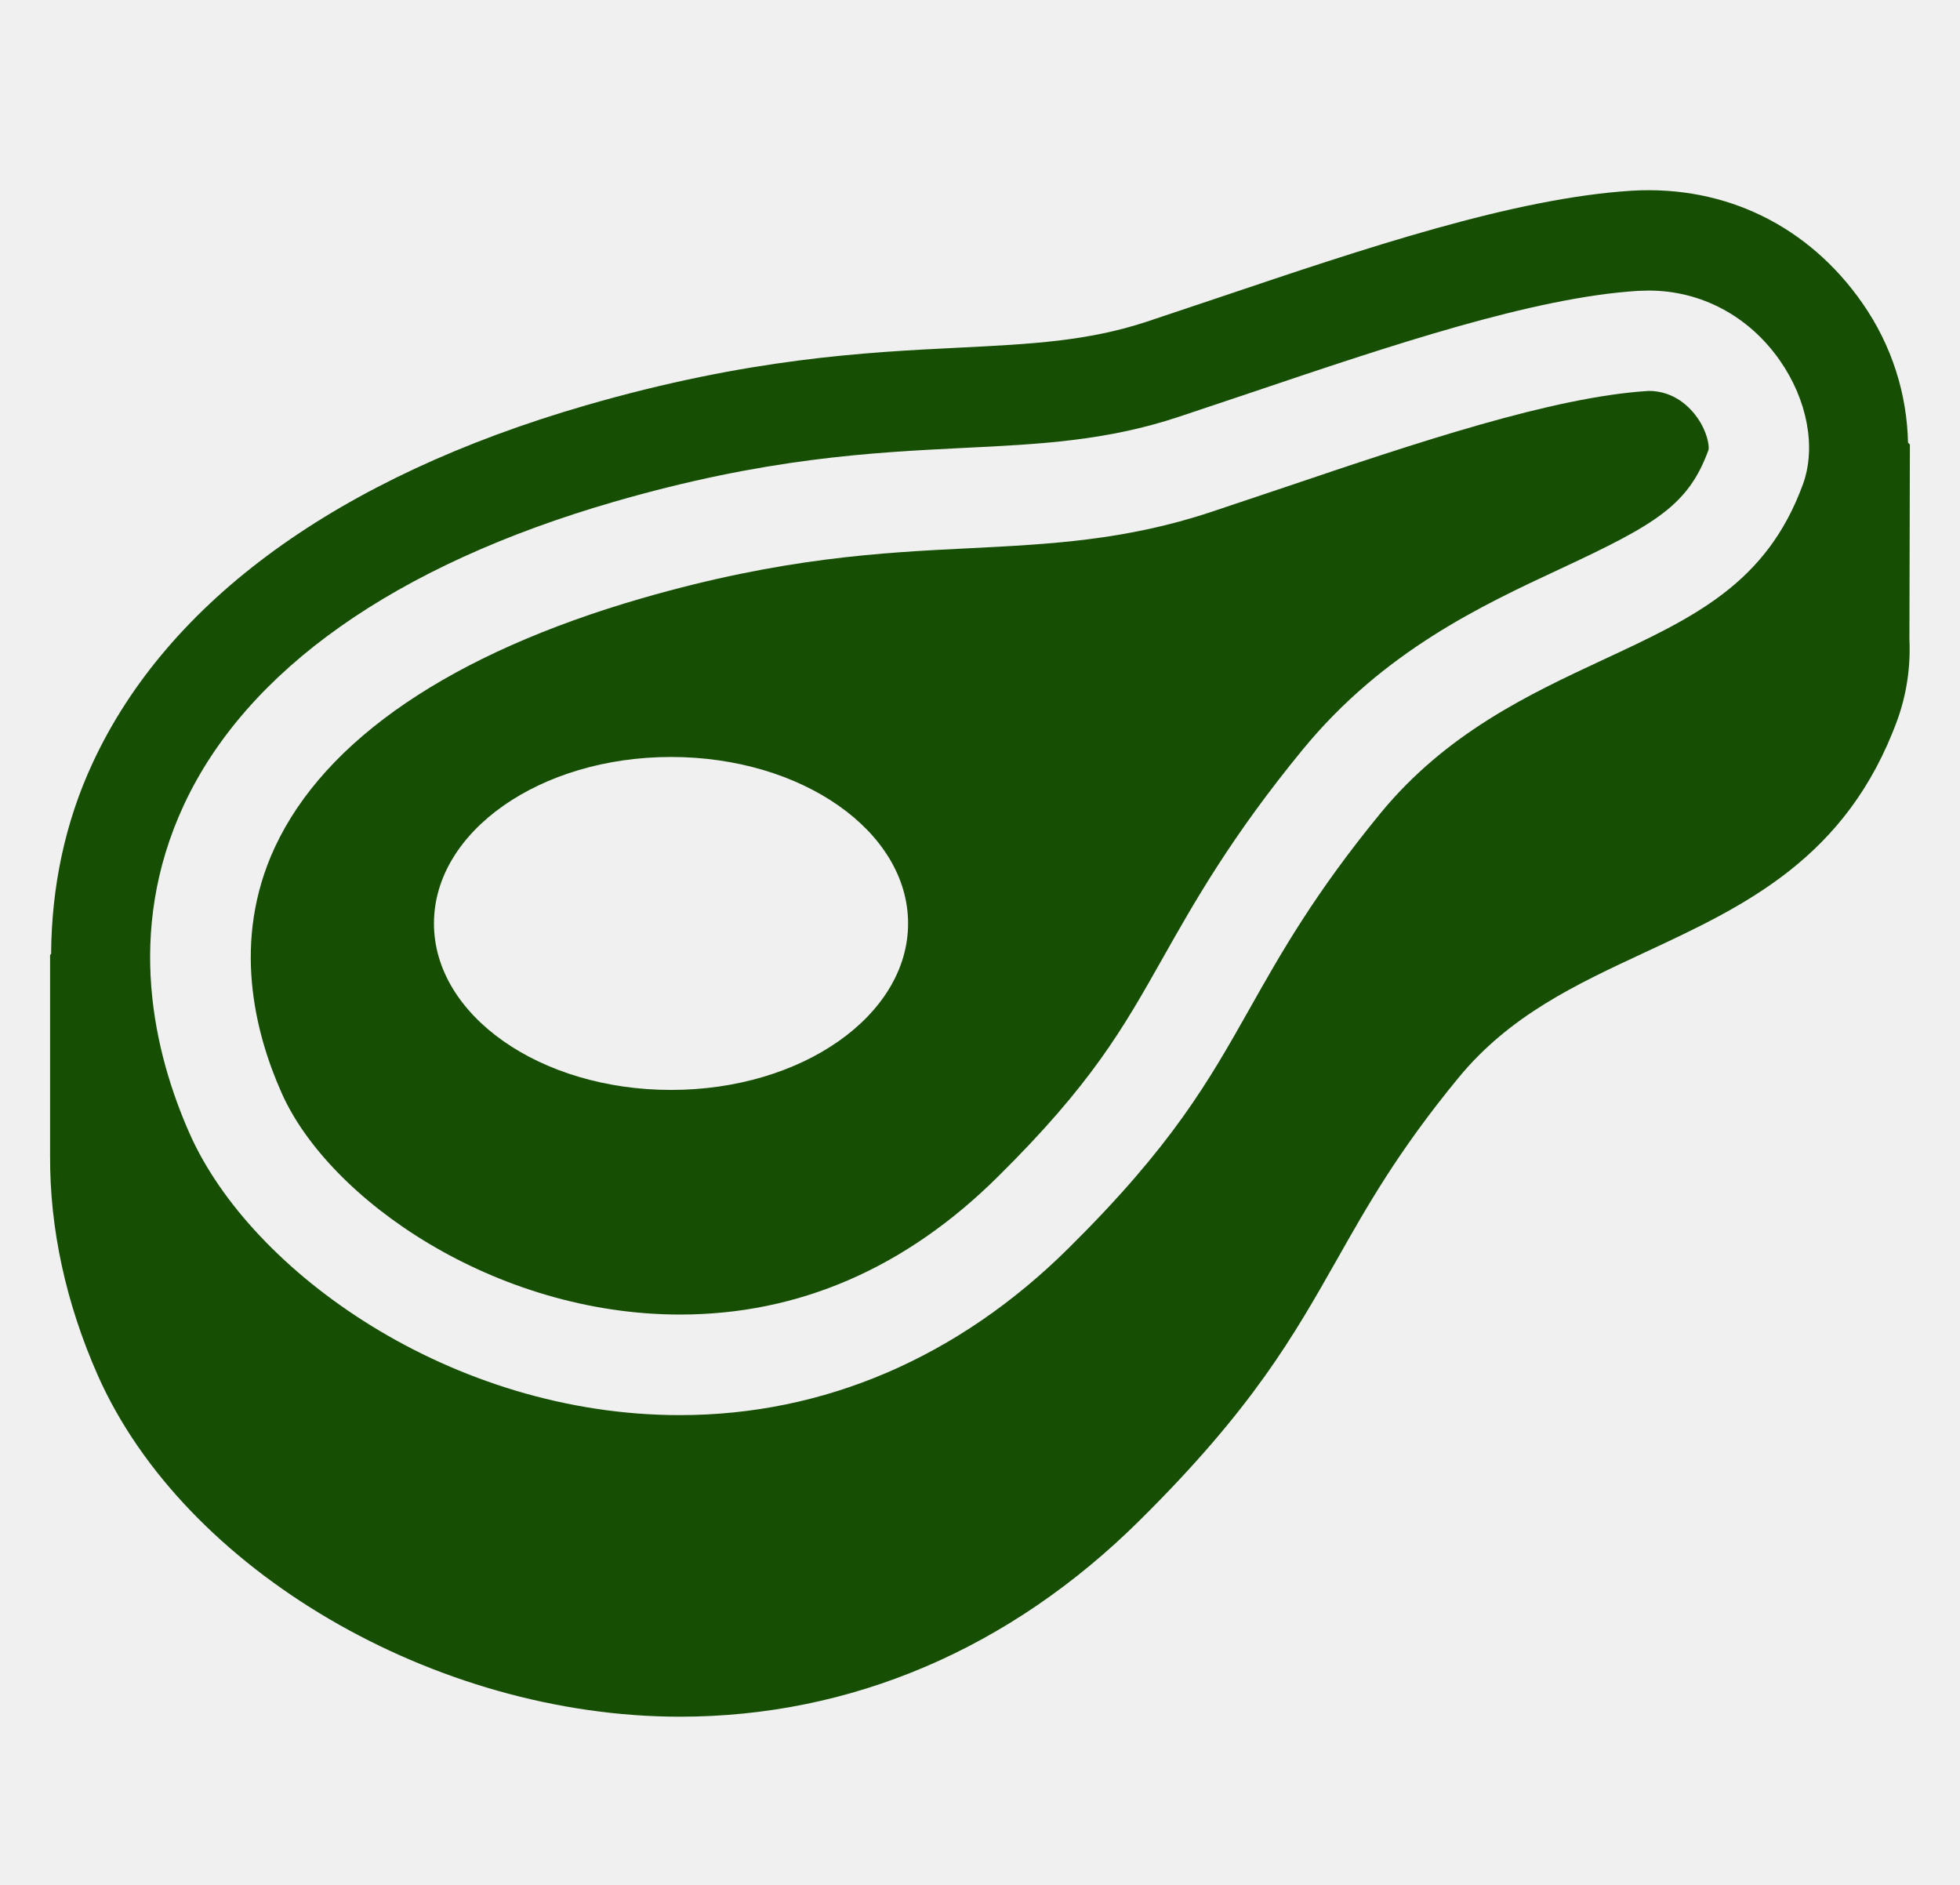
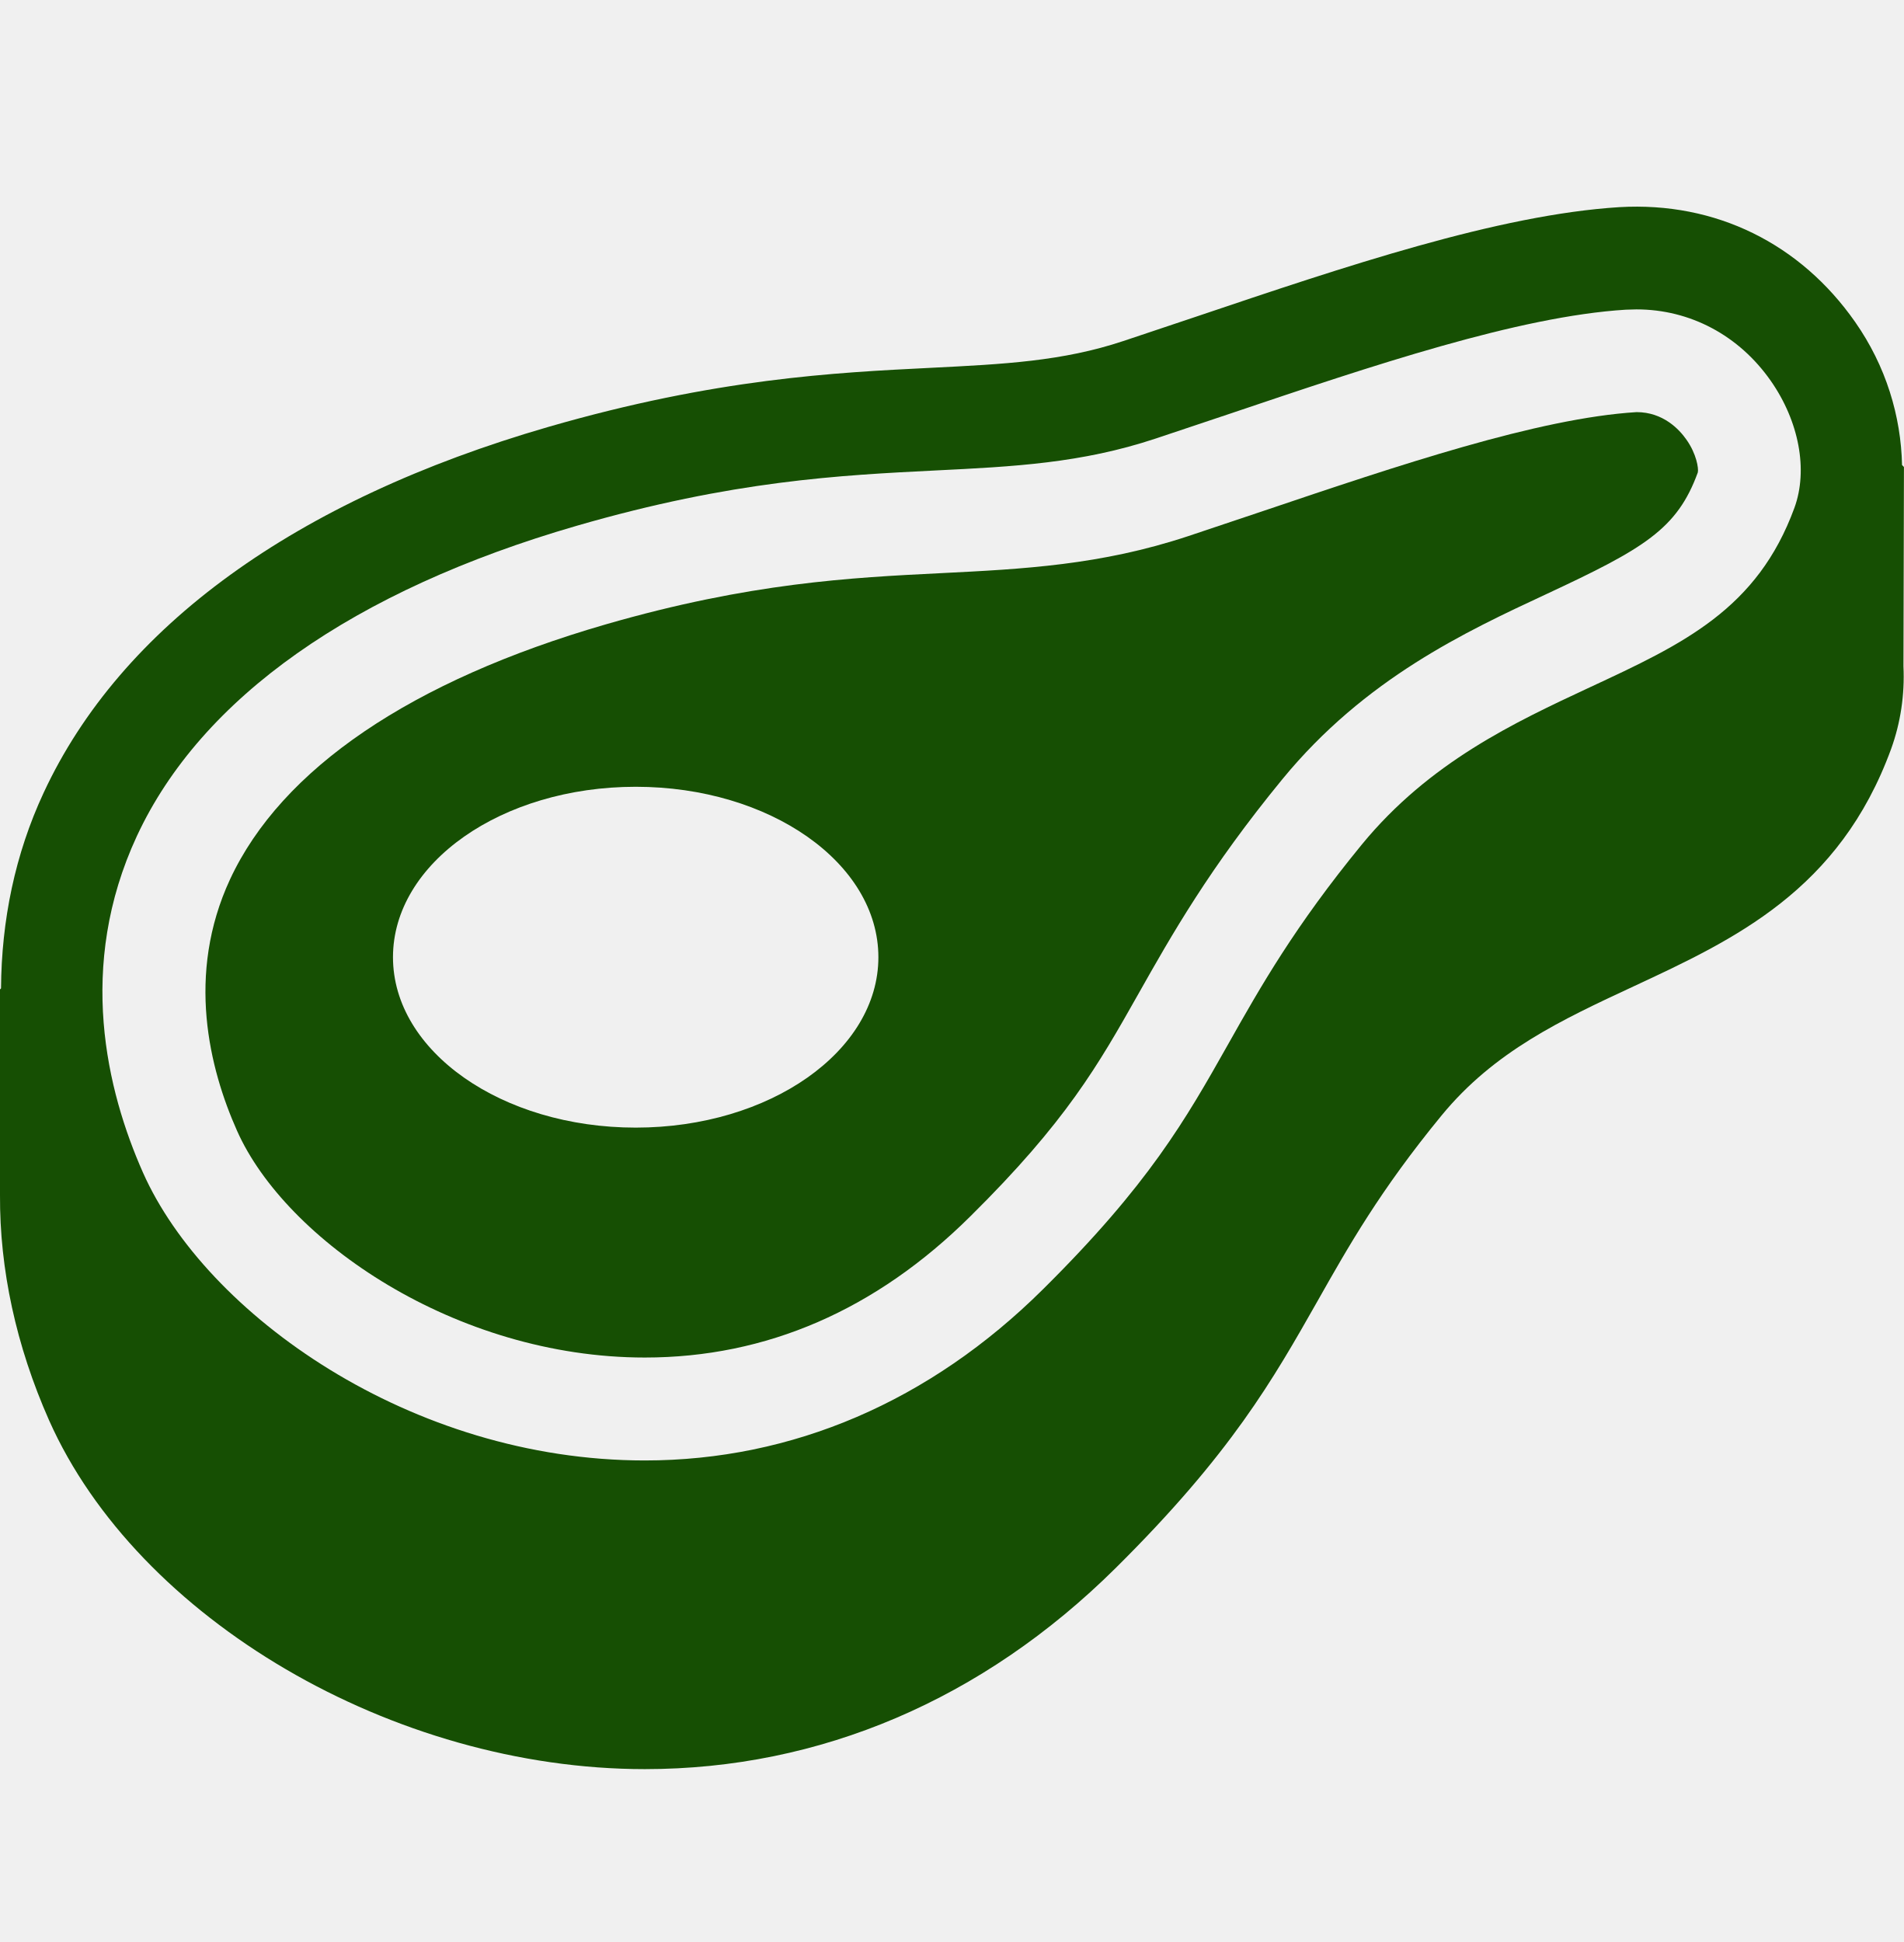
- <svg xmlns="http://www.w3.org/2000/svg" width="52" height="50" viewBox="0 0 75 76" fill="none">
+ <svg xmlns="http://www.w3.org/2000/svg" width="50" height="51" viewBox="0 0 50 51" fill="none">
  <g clip-path="url(#clip0_12_5)">
-     <path d="M74.924 17.848C74.882 15.925 74.296 13.953 73.074 12.209C70.929 9.139 67.599 7.466 63.79 7.689C59.025 7.985 52.989 10.022 47.153 11.99L44.251 12.962C41.852 13.759 39.559 13.873 36.656 14.018C32.887 14.205 28.202 14.436 21.597 16.346C11.635 19.232 4.759 24.215 1.721 30.753C0.591 33.177 0.059 35.789 0.041 38.464C0.034 38.471 -0 38.503 -0 38.503V46.603C-0.015 49.529 0.631 52.539 1.932 55.474C5.417 63.309 15.505 69.219 25.401 69.219C32.302 69.219 38.711 66.484 43.934 61.308C48.508 56.781 50.15 53.863 51.901 50.776C53.112 48.637 54.352 46.431 56.781 43.474C58.86 40.939 61.522 39.7 64.339 38.389C68.33 36.53 72.457 34.608 74.495 29.027C74.867 27.996 75.032 26.892 74.98 25.775L74.999 17.928C74.976 17.891 74.943 17.872 74.924 17.848ZM5.393 32.461C7.926 27.016 13.918 22.789 22.722 20.238C28.871 18.457 33.109 18.248 36.852 18.06C39.938 17.91 42.606 17.775 45.524 16.804L48.445 15.826C54.033 13.941 59.81 11.99 64.039 11.728L64.463 11.716C66.579 11.716 68.501 12.741 69.751 14.528C70.868 16.125 71.226 18.041 70.686 19.527C69.222 23.529 66.313 24.888 62.621 26.605C59.666 27.984 56.313 29.547 53.645 32.796C51.002 36.022 49.661 38.385 48.37 40.677C46.702 43.634 45.254 46.187 41.079 50.321C36.63 54.734 31.21 57.059 25.399 57.059C16.182 57.059 8.109 51.291 5.633 45.721C4.206 42.501 3.006 37.599 5.393 32.461Z" fill="#164F03" />
-     <path d="M25.402 53.004C30.189 53.004 34.505 51.135 38.23 47.437C41.999 43.708 43.254 41.493 44.837 38.69C46.152 36.359 47.639 33.725 50.515 30.222C53.768 26.259 57.734 24.413 60.916 22.93C64.754 21.139 66.067 20.374 66.879 18.137C66.915 17.98 66.827 17.408 66.431 16.848C66.149 16.442 65.513 15.762 64.467 15.762C60.597 15.999 55.08 17.86 49.752 19.66L46.807 20.647C43.358 21.792 40.304 21.943 37.064 22.106C33.529 22.281 29.543 22.482 23.851 24.127C16.204 26.341 11.091 29.811 9.063 34.164C7.319 37.922 8.249 41.627 9.338 44.072C11.247 48.369 17.933 53.004 25.402 53.004ZM25.043 30.522C30.321 30.522 34.6 33.524 34.6 37.235C34.6 40.939 30.321 43.947 25.043 43.947C19.76 43.947 15.48 40.939 15.48 37.235C15.48 33.524 19.76 30.522 25.043 30.522Z" fill="#164F03" />
+     <path d="M49.949 12.213C49.921 10.931 49.53 9.617 48.716 8.454C47.285 6.407 45.066 5.292 42.526 5.44C39.35 5.638 35.326 6.996 31.435 8.308L29.5 8.956C27.901 9.488 26.373 9.563 24.437 9.66C21.924 9.785 18.801 9.939 14.398 11.212C7.756 13.136 3.173 16.458 1.147 20.817C0.394 22.433 0.039 24.174 0.027 25.957C0.022 25.962 -0 25.983 -0 25.983V31.383C-0.01 33.334 0.421 35.34 1.288 37.298C3.611 42.521 10.337 46.46 16.934 46.46C21.535 46.46 25.807 44.637 29.29 41.187C32.338 38.168 33.433 36.223 34.601 34.165C35.408 32.739 36.235 31.269 37.854 29.297C39.24 27.607 41.014 26.781 42.892 25.907C45.553 24.668 48.304 23.386 49.663 19.666C49.911 18.979 50.021 18.243 49.986 17.498L49.999 12.267C49.984 12.242 49.962 12.229 49.949 12.213ZM3.595 21.955C5.284 18.325 9.278 15.507 15.148 13.807C19.247 12.619 22.073 12.48 24.568 12.355C26.625 12.254 28.404 12.164 30.349 11.517L32.297 10.865C36.022 9.608 39.873 8.308 42.693 8.133L42.975 8.125C44.386 8.125 45.667 8.809 46.501 10C47.245 11.065 47.484 12.342 47.124 13.333C46.148 16 44.209 16.907 41.748 18.051C39.777 18.971 37.542 20.012 35.763 22.178C34.001 24.329 33.107 25.904 32.247 27.432C31.135 29.404 30.169 31.106 27.386 33.862C24.42 36.804 20.807 38.354 16.932 38.354C10.788 38.354 5.406 34.509 3.755 30.795C2.804 28.648 2.004 25.381 3.595 21.955Z" fill="#164F03" />
+     <path d="M16.935 35.651C20.126 35.651 23.003 34.404 25.486 31.939C27.999 29.453 28.836 27.977 29.891 26.108C30.768 24.554 31.76 22.798 33.677 20.462C35.845 17.82 38.489 16.59 40.611 15.601C43.17 14.407 44.045 13.897 44.586 12.406C44.61 12.301 44.551 11.92 44.288 11.547C44.099 11.276 43.675 10.823 42.978 10.823C40.398 10.981 36.72 12.222 33.168 13.421L31.205 14.079C28.905 14.842 26.869 14.944 24.709 15.052C22.353 15.169 19.695 15.302 15.901 16.399C10.803 17.875 7.394 20.189 6.042 23.091C4.879 25.596 5.499 28.066 6.225 29.696C7.498 32.561 11.955 35.651 16.935 35.651ZM16.695 20.662C20.214 20.662 23.067 22.664 23.067 25.138C23.067 27.607 20.214 29.613 16.695 29.613C13.173 29.613 10.32 27.607 10.32 25.138C10.32 22.664 13.173 20.662 16.695 20.662Z" fill="#164F03" />
  </g>
  <defs>
    <clipPath id="clip0_12_5">
-       <rect width="75" height="75" fill="white" transform="translate(0 0.943848)" />
+       <rect width="50" height="50" fill="white" transform="translate(0 0.943848)" />
    </clipPath>
  </defs>
</svg>
